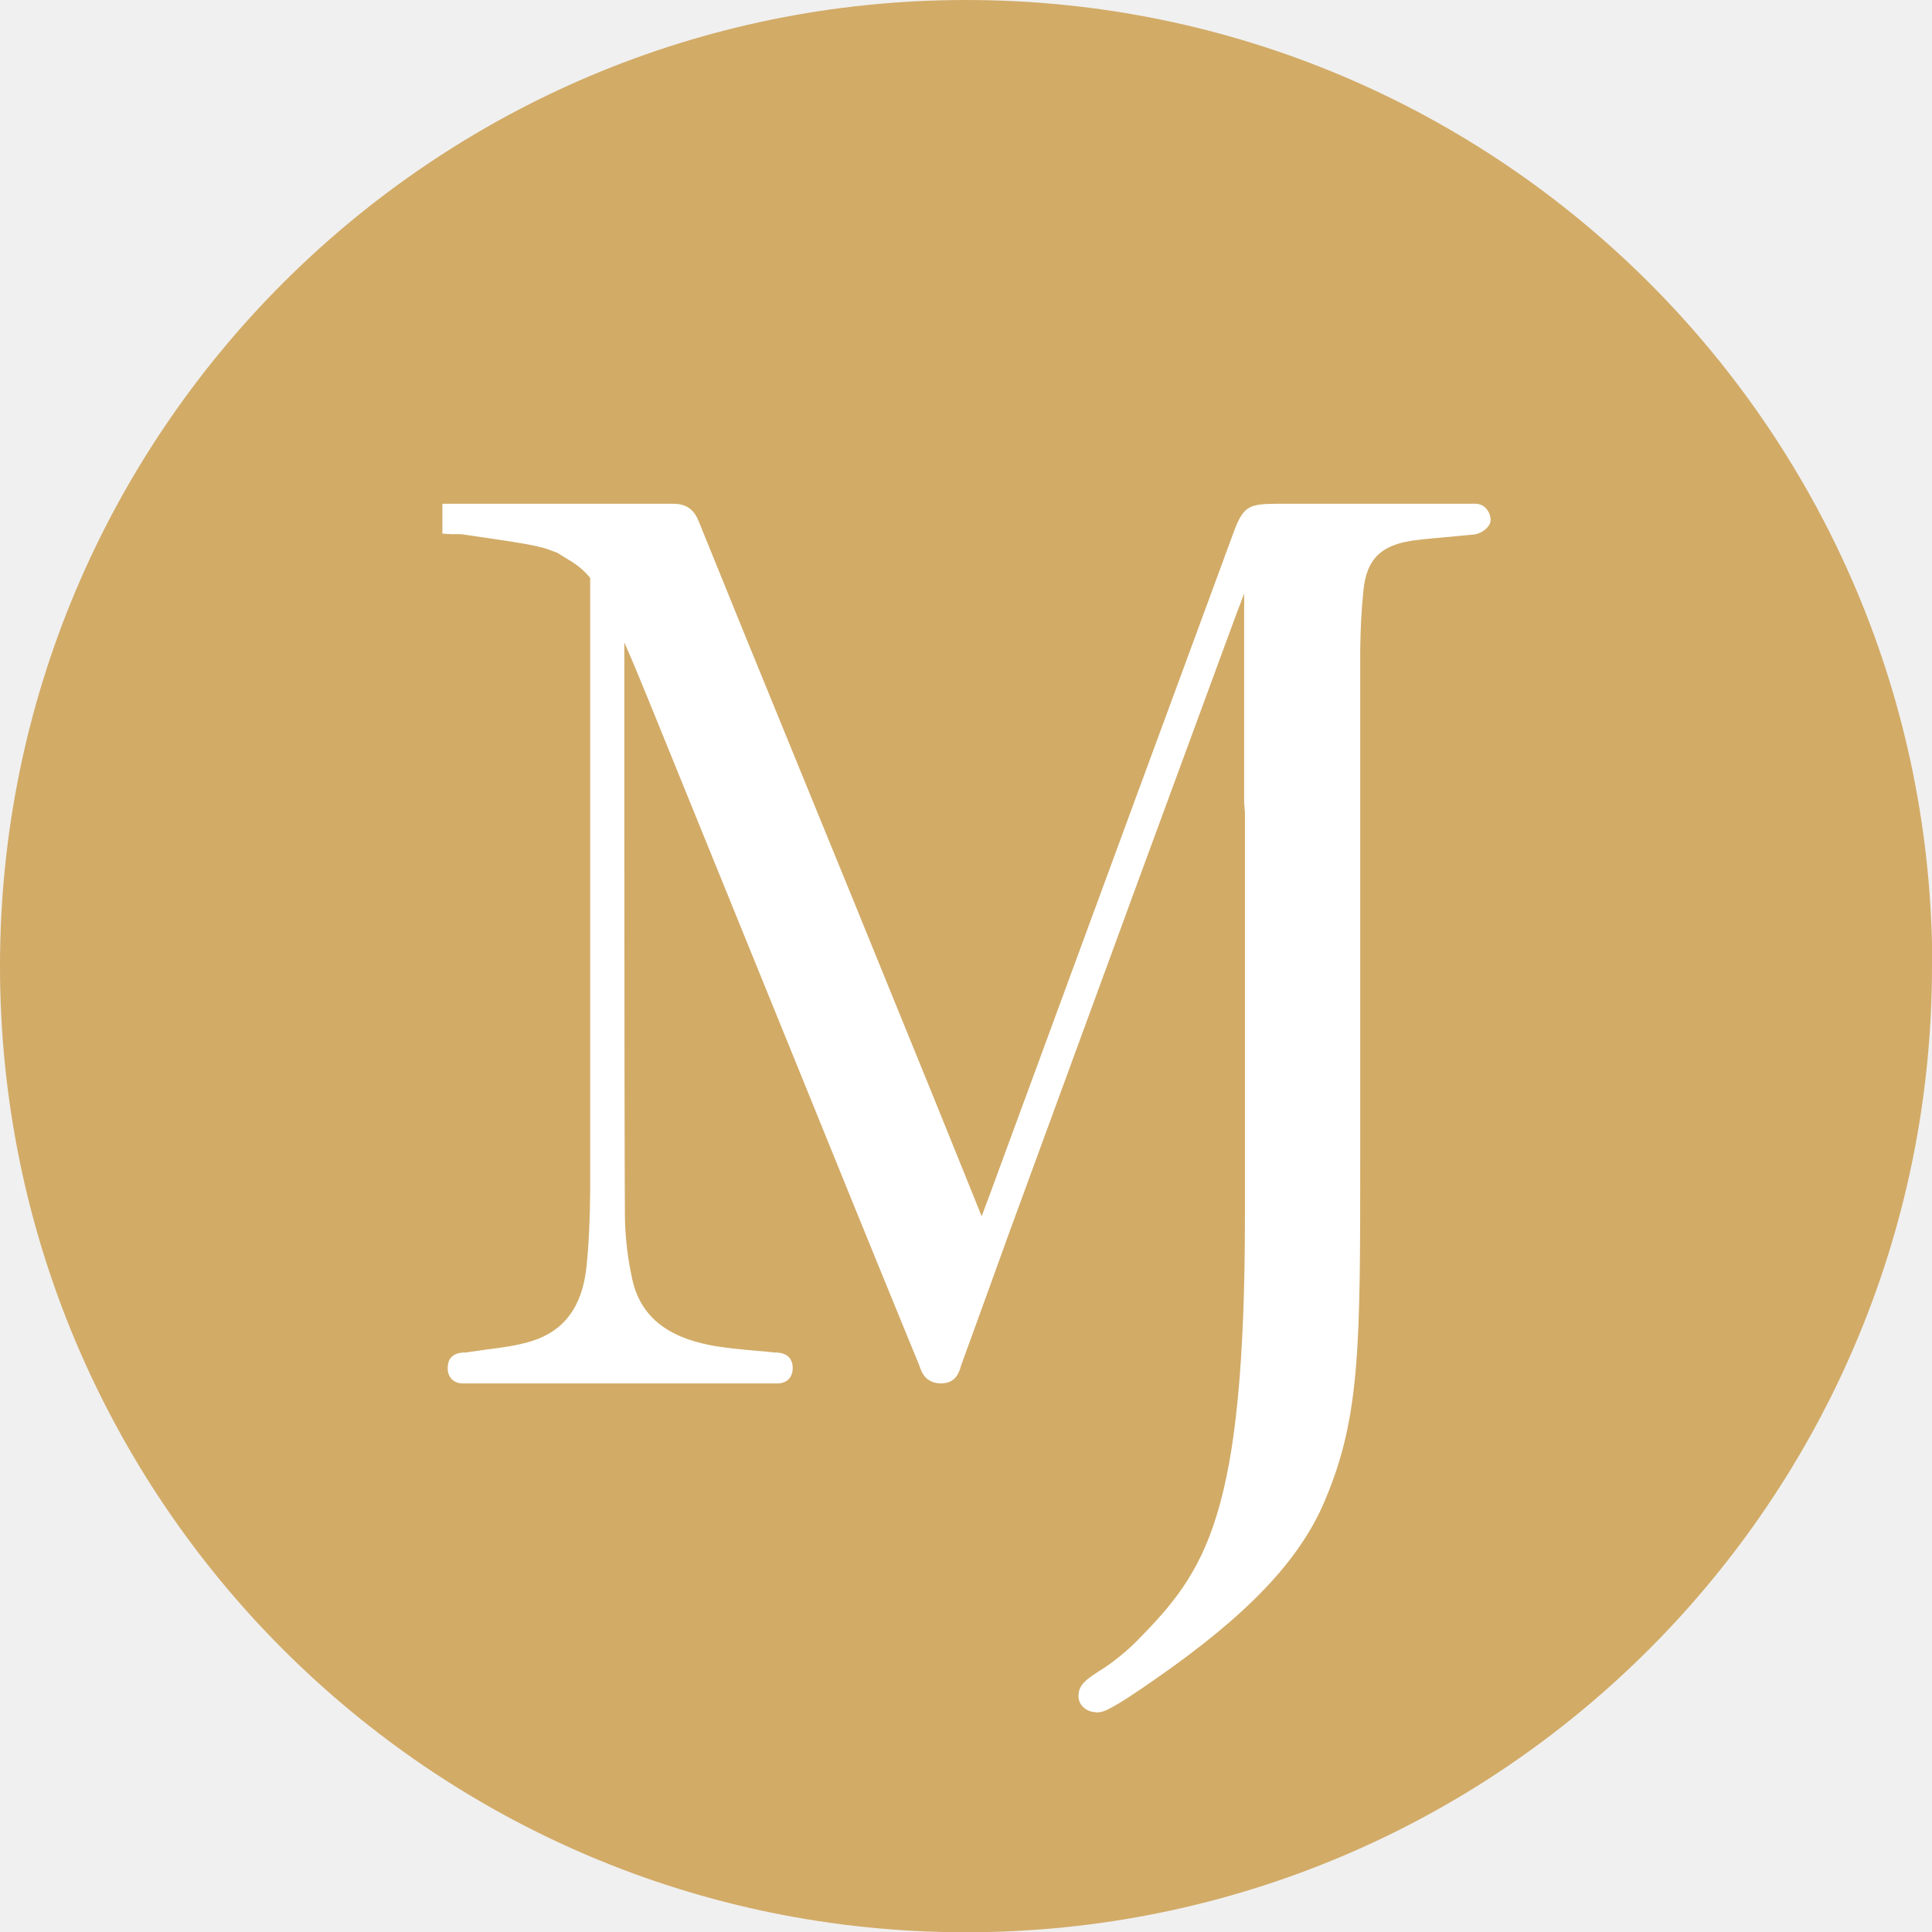
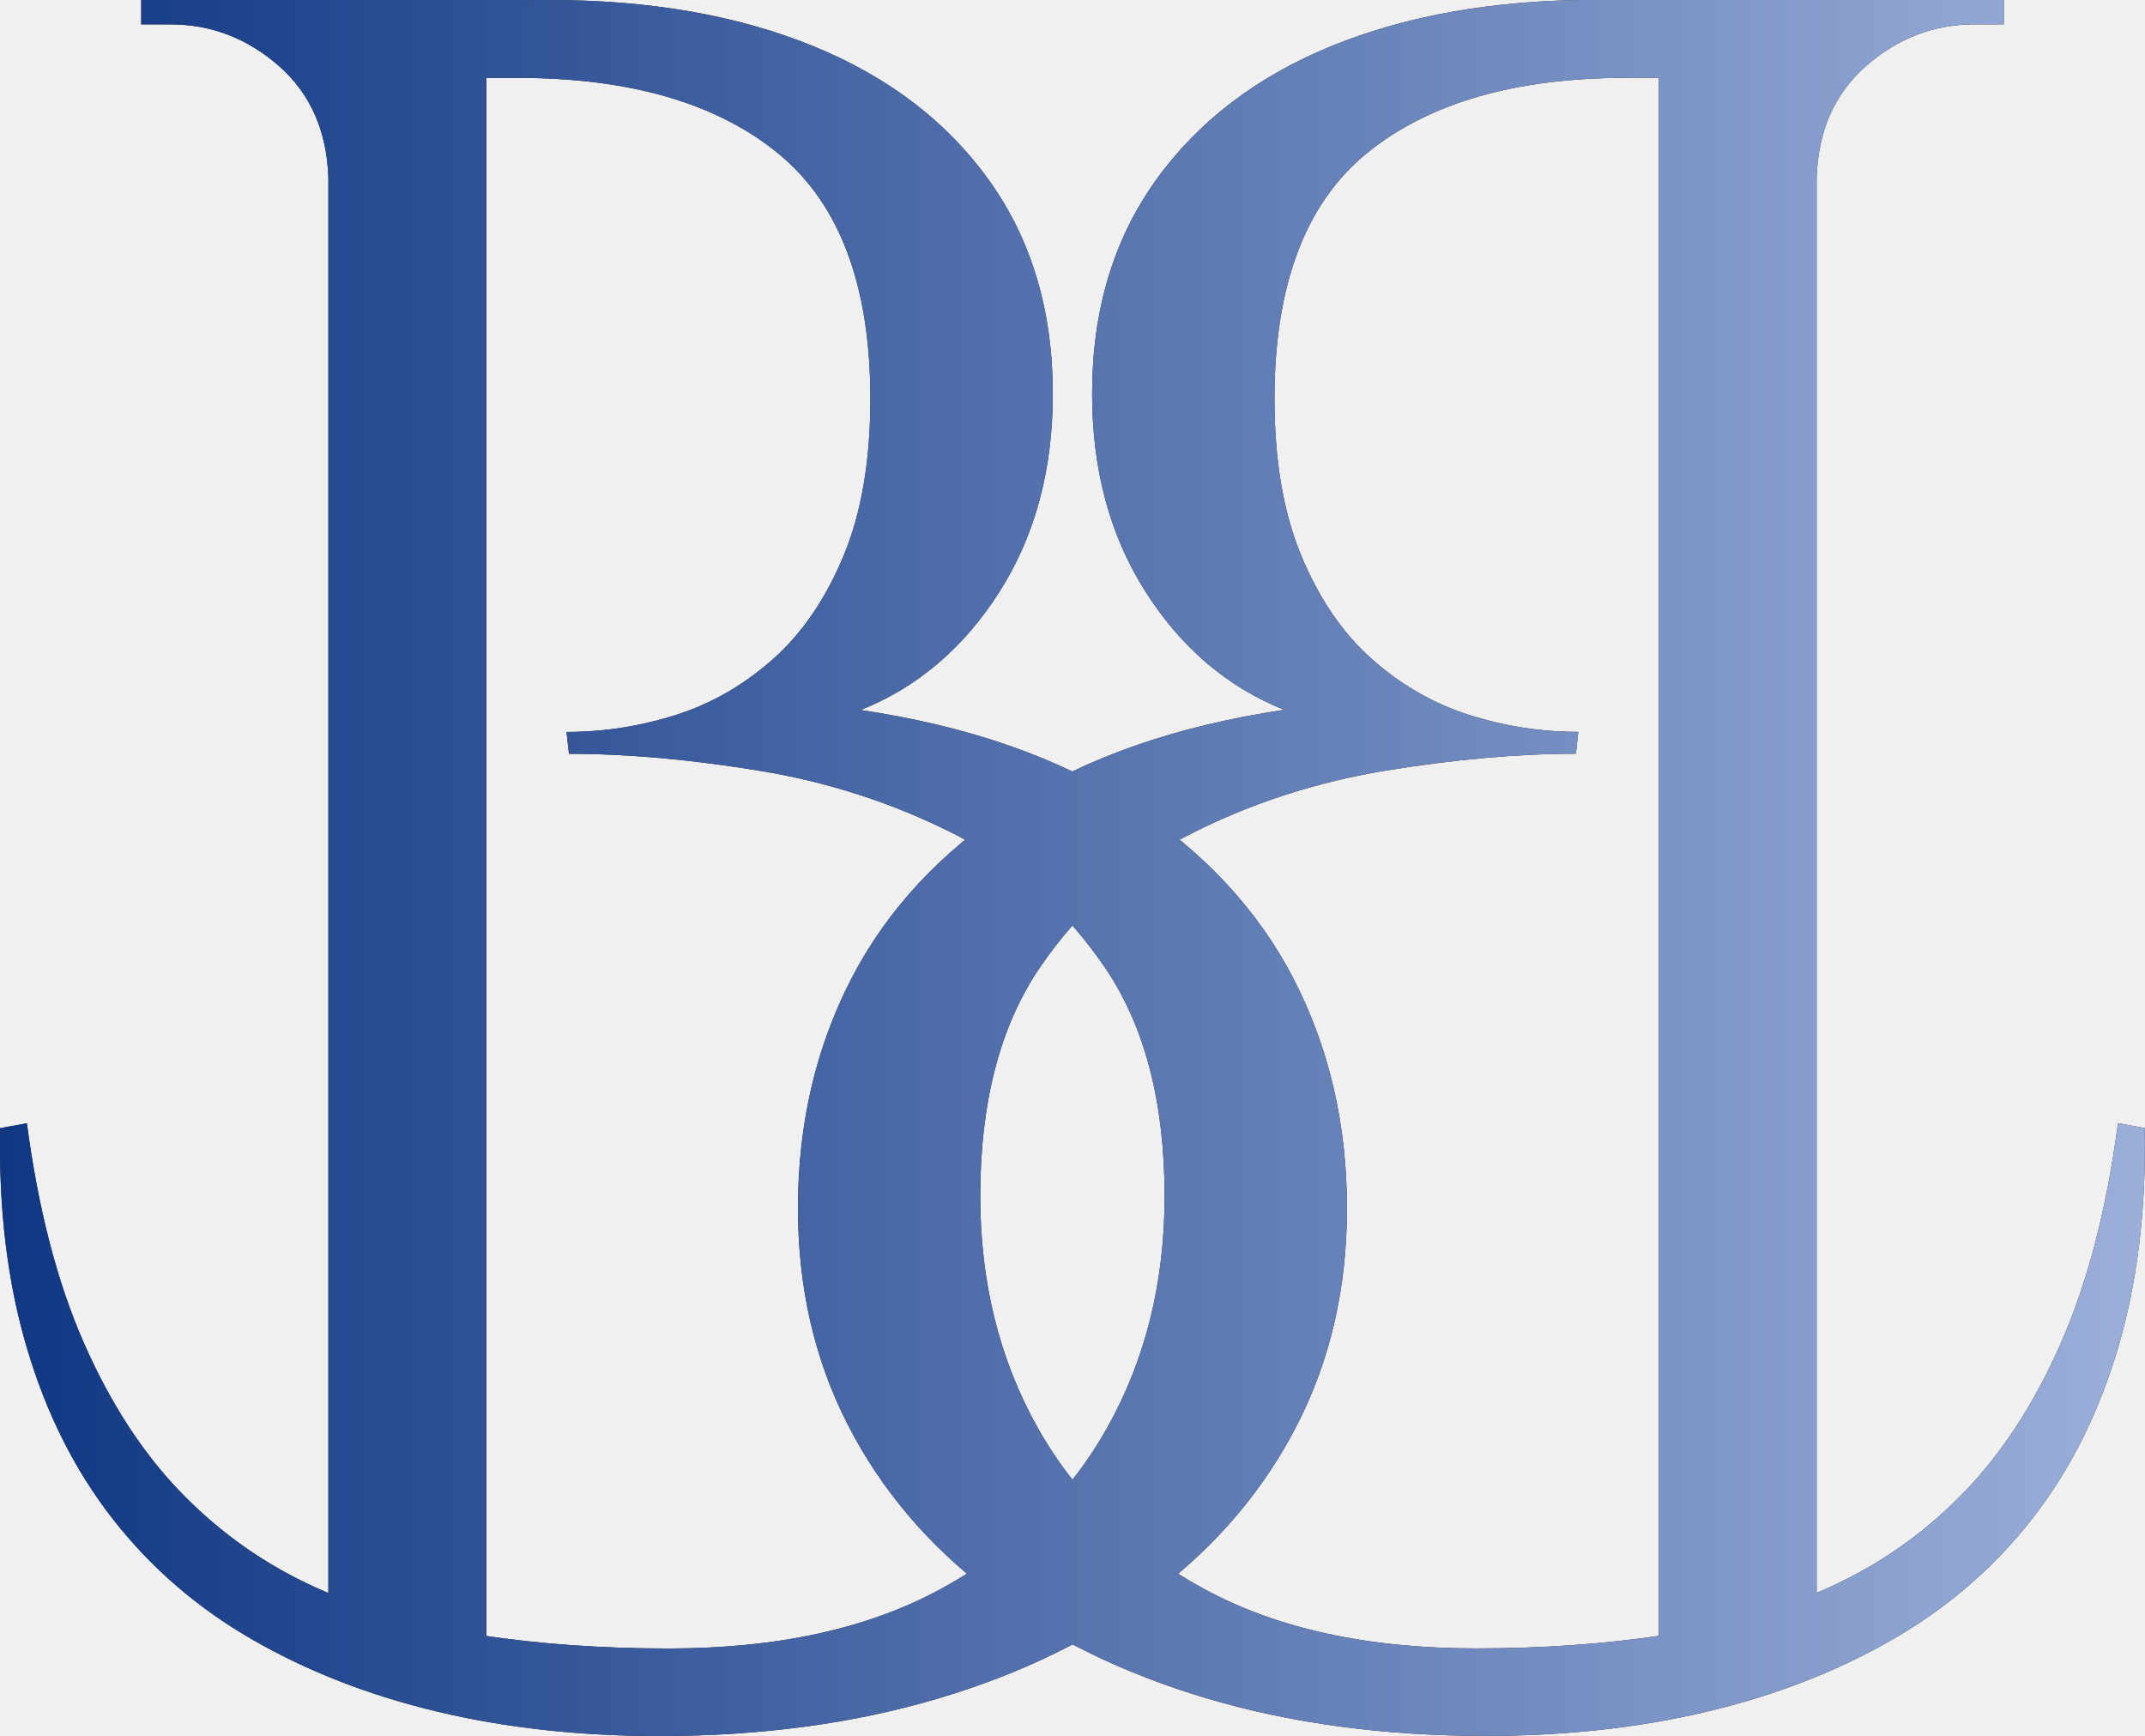
- <svg xmlns="http://www.w3.org/2000/svg" id="Layer_2" data-name="Layer 2" viewBox="0 0 72.41 72.41">
+ <svg xmlns="http://www.w3.org/2000/svg" id="Layer_2" data-name="Layer 2" viewBox="0 0 290.29 234.9">
  <defs>
    <style>
      .cls-1 {
-         fill: #fff;
+         fill: #231f20;
      }

      .cls-2 {
-         fill: #d2ab67;
+         fill: url(#New_Gradient_Swatch);
      }
    </style>
+     <linearGradient id="New_Gradient_Swatch" data-name="New Gradient Swatch" x1="0" y1="117.45" x2="290.29" y2="117.45" gradientUnits="userSpaceOnUse">
+       <stop offset="0" stop-color="#103783" />
+       <stop offset="1" stop-color="#9bafd9" />
+     </linearGradient>
  </defs>
  <g id="Layer_1-2" data-name="Layer 1">
    <g>
-       <path class="cls-2" d="m72.41,36.21c0,20-16.21,36.21-36.21,36.21S0,56.2,0,36.21,16.21,0,36.21,0s36.21,16.21,36.21,36.21Z" />
      <g>
-         <path class="cls-1" d="m55.37,19.24c-.08-.05-.22-.02-.33-.02-2.37,0-4.75,0-7.12,0-1.09,0-1.08,0-1.44.99-1.42,3.88-2.85,7.75-4.28,11.62-1.21,3.28-2.42,6.56-3.63,9.84h0c-.28.77-.57,1.54-.85,2.31-.29.79-.59,1.58-.91,2.46-.12-.23-.2-.37-.26-.51-.62-1.52-1.23-3.05-1.84-4.57-1.54-3.79-3.09-7.58-4.64-11.37h0c-.06-.14-.11-.27-.17-.41-1.35-3.32-2.71-6.63-4.05-9.95-.12-.3-.26-.43-.62-.43-2.63.02-5.25,0-7.88,0h-.43v.45c.2,0,.38,0,.55.03.61.09,1.22.17,1.82.26h0s.06,0,.16.03c.31.05.62.11.93.19.16.04.31.09.45.15.11.04.2.08.27.12,0,0,0,0,0,0,.05.03.09.06.14.08.38.23.78.45,1.21.99,0,3.77,0,21.1,0,23.05,0,.98-.03,1.96-.14,2.94-.15,1.43-.8,2.6-2.31,3.07-.8.25-1.66.29-2.5.43-.17.03-.38-.04-.39.24,0,.29.21.24.38.24,3.83,0,7.65,0,11.48,0,.17,0,.38.06.38-.23,0-.28-.21-.23-.38-.25-.8-.08-1.62-.12-2.41-.27-1.6-.3-2.84-1.09-3.21-2.72-.19-.85-.29-1.73-.29-2.59-.01-2.07-.02-17.65-.03-22.93.04.08.08.16.12.25.01.03.02.05.03.07.54,1.12,1,2.23,1.46,3.35,1.7,4.19,3.41,8.38,5.11,12.57.1.25.2.49.3.74h0c1.57,3.85,3.14,7.71,4.71,11.56.09.21.14.46.5.44.35-.01.36-.25.44-.45.61-1.68,1.22-3.37,1.83-5.05,1.44-3.94,2.89-7.87,4.33-11.81h0c.07-.19.13-.37.2-.55,1.33-3.62,2.66-7.25,4-10.87.26-.7.52-1.4.78-2.1.04,0,.09.02.13.03v.43c0,6.85,0,2.11,0,8.96h.02v15.42c0,11.09-1.33,13.37-4.13,16.21-.39.39-.99.9-1.5,1.2-.39.26-.6.39-.6.64,0,.17.17.26.3.26s.21-.04.3-.08c.43-.22,1.12-.69,1.68-1.08,3.48-2.41,5.37-4.43,6.28-6.58,1.29-3.05,1.29-5.72,1.29-12.68v-13.32h0c0-.5,0-.91,0-1.25,0-1.67,0-2.27,0-3.36h0c0-.32,0-.69,0-1.14,0-.75.04-1.5.12-2.25.13-1.33.77-1.98,2.14-2.18.77-.11,1.55-.15,2.33-.23.11-.01.23-.1.29-.19.03-.05-.05-.21-.12-.25Z" />
-         <path class="cls-1" d="m41.07,64.17c-.31,0-.65-.23-.65-.6,0-.43.31-.63.7-.89l.06-.04c.52-.31,1.11-.81,1.45-1.16,2.57-2.61,4.03-4.64,4.03-15.96v-15.08l-.03-.34v-4.4c0-.5,0-.87,0-3.46-.08.22-.16.44-.25.66-1.33,3.62-2.67,7.25-4,10.87l-.2.55c-1.44,3.94-2.89,7.87-4.33,11.81-.3.83-.6,1.66-.9,2.49-.31.85-.62,1.71-.93,2.56l-.02.07c-.06.19-.18.59-.72.6h0c-.57,0-.73-.4-.8-.6l-.02-.06c-1.58-3.85-3.15-7.71-4.71-11.56l-5.41-13.31c-.33-.81-.63-1.54-.94-2.24,0,1.93,0,4.52,0,7.24,0,6,.01,12.81.02,14.12,0,.86.1,1.71.28,2.52.3,1.34,1.26,2.14,2.94,2.46.53.1,1.09.15,1.64.2.25.02.49.04.74.07.02,0,.04,0,.07,0,.51.02.62.33.62.58,0,.36-.22.58-.58.58h-.15s-5.74,0-5.74,0h-5.74s-.14,0-.14,0c-.07,0-.27,0-.43-.16-.1-.11-.16-.25-.15-.43,0-.25.11-.55.61-.57.02,0,.05,0,.07,0,.26-.04.52-.07.77-.11.59-.07,1.15-.15,1.68-.31,1.23-.38,1.91-1.29,2.07-2.78.09-.85.13-1.77.14-2.9,0-1.37,0-10.35,0-16.87v-6.06c-.32-.39-.62-.57-.94-.76l-.16-.1s-.04-.03-.06-.04c-.05-.03-.1-.06-.23-.1-.16-.06-.29-.11-.42-.14-.32-.08-.63-.14-.91-.18l-.16-.03c-.33-.05-.66-.1-1-.15-.28-.04-.55-.08-.82-.12-.11-.02-.21-.02-.32-.02-.06,0-.13,0-.19,0l-.33-.02v-1.12h4.56c1.36,0,2.72,0,4.09,0,.6,0,.82.33.95.64,1.11,2.74,2.22,5.47,3.34,8.2l2.49,6.09c1.01,2.48,2.02,4.96,3.03,7.44.35.86.69,1.71,1.04,2.57.24.59.47,1.17.71,1.76l.03-.07c.21-.56.41-1.09.6-1.62l5.23-14.21c1.18-3.19,2.35-6.38,3.53-9.58.41-1.13.55-1.22,1.77-1.22h7.19c.12,0,.26-.02.43.07.15.09.25.26.28.4.04.16,0,.27-.04.33-.11.18-.34.32-.54.35-.31.03-.62.06-.94.09-.46.04-.93.08-1.38.14-1.21.18-1.73.7-1.85,1.87-.08.76-.11,1.51-.12,2.22v.79h0v.34c0,1.08,0,1.68,0,3.36v1.6s0,0,0,0v12.97c0,7.06,0,9.7-1.32,12.82-.94,2.25-2.92,4.32-6.4,6.73-.63.44-1.28.88-1.72,1.1-.1.05-.25.12-.46.12Zm6.25-34.42l.02.34v15.42c0,11.01-1.29,13.47-4.23,16.45-.4.39-1.02.93-1.58,1.26l-.04.03c-.08.05-.16.1-.22.15.43-.23,1.14-.72,1.57-1.02,3.37-2.33,5.27-4.31,6.16-6.43,1.26-2.99,1.26-5.59,1.26-12.55v-14.57c0-1.49,0-2.13,0-3.02v-.34s0-1.14,0-1.14c0-.73.04-1.5.12-2.29.15-1.48.92-2.27,2.44-2.49.03,0,.06,0,.09-.01h-5q-.84,0-1.11.75s0,0,0,0l.52.11v.71c0,3.6,0,4,0,4.56v4.06Zm-12.12,21.4s.02,0,.06,0c.05,0,.07,0,.07,0,0,0,.02-.07.04-.11.01-.04.02-.07.04-.11.31-.85.62-1.7.93-2.56.15-.42.3-.83.45-1.25l-.37-.72c-.07-.13-.12-.23-.16-.34-.27-.67-.54-1.33-.81-2-.34-.86-.69-1.71-1.04-2.57-1.01-2.48-2.02-4.96-3.03-7.44l-2.49-6.09c-1.12-2.73-2.23-5.47-3.34-8.21-.08-.19-.11-.21-.3-.21-1.37,0-2.73.01-4.1.01h-2.19s.04,0,.06,0h0s.52.08.52.08c.28.05.61.11.95.19.16.04.32.09.49.16.14.05.24.1.32.15.02,0,.06.03.09.06l.14.09c.36.21.76.46,1.18.98v-.26l.65,1.32c.04.08.08.17.12.26l.02.05c.52,1.09.96,2.14,1.47,3.39l5.41,13.31c1.57,3.85,3.14,7.71,4.71,11.56l.03.07c.02.05.05.13.07.15h0Zm-16.12,0h4.16s3.65,0,3.65,0c-.12-.02-.25-.04-.37-.06-1.95-.37-3.12-1.37-3.48-2.98-.14-.62-.23-1.25-.27-1.9-.02.48-.06.93-.1,1.36-.19,1.76-1.05,2.9-2.55,3.36-.34.1-.68.17-1.03.23Z" />
+         <path class="cls-1" d="M74.38,0c13.6,0,25.5,2.09,35.7,6.25,10.2,4.17,18.15,10.26,23.85,18.26,5.7,8.01,8.55,17.6,8.55,28.79,0,10.31-2.42,19.25-7.24,26.81-4.83,7.57-11.08,12.89-18.75,15.96,14.69,2.2,26.92,6.47,36.68,12.83,9.76,6.36,17.05,14.2,21.88,23.52,4.82,9.33,7.24,19.69,7.24,31.09,0,10.75-2.25,20.51-6.74,29.28-4.5,8.78-10.86,16.29-19.08,22.54-8.23,6.25-18.04,11.08-29.45,14.48-11.41,3.4-24.02,5.1-37.83,5.1-10.75,0-20.73-1.1-29.94-3.29-9.21-2.19-17.55-5.43-25-9.71-7.46-4.28-13.77-9.71-18.92-16.29-5.16-6.58-9.05-14.31-11.68-23.19C1.01,173.54-.19,163.62.02,152.65l3.62-.66c1.53,11.63,4.11,21.55,7.73,29.77,3.62,8.22,8.06,15.03,13.32,20.4,5.26,5.38,11.29,9.6,18.09,12.67,6.8,3.07,14.2,5.21,22.21,6.42,8,1.21,16.5,1.81,25.5,1.81,14.69,0,26.98-2.68,36.85-8.06,9.87-5.37,17.38-12.67,22.54-21.88,5.15-9.21,7.73-19.63,7.73-31.25,0-12.72-2.69-23.03-8.06-30.93-5.38-7.9-12.17-13.93-20.4-18.09-8.23-4.16-17-7.02-26.32-8.55-9.32-1.53-17.93-2.3-25.83-2.3l-.33-2.96c5.04,0,9.98-.77,14.8-2.3,4.82-1.53,9.21-4.06,13.16-7.57,3.95-3.51,7.12-8.17,9.54-13.98,2.41-5.81,3.62-12.88,3.62-21.22,0-15.35-4.17-26.43-12.5-33.23-8.34-6.8-20.07-10.2-35.2-10.2h-17.44c0-.22-.28-1.15-.82-2.8-.55-1.65-1.37-4.22-2.47-7.73h25ZM45.1,24.02h-.66c-.22-6.36-2.47-11.4-6.74-15.13-4.28-3.73-9.16-5.59-14.64-5.59h-3.95V0h25.99v24.02ZM65.82,0v222.07h-21.38V0h21.38Z" />
+         <path class="cls-1" d="M240.91,0c-1.1,3.51-1.92,6.09-2.47,7.73-.54,1.65-.82,2.58-.82,2.8h-17.44c-15.13,0-26.86,3.4-35.2,10.2-8.33,6.8-12.5,17.88-12.5,33.23,0,8.34,1.21,15.41,3.62,21.22,2.42,5.81,5.59,10.48,9.54,13.98,3.95,3.51,8.34,6.04,13.16,7.57,4.83,1.54,9.76,2.3,14.8,2.3l-.33,2.96c-7.9,0-16.5.77-25.83,2.3-9.32,1.54-18.09,4.39-26.32,8.55-8.23,4.17-15.02,10.2-20.4,18.09-5.37,7.9-8.06,18.21-8.06,30.93,0,11.63,2.58,22.04,7.73,31.25,5.16,9.21,12.67,16.51,22.54,21.88,9.87,5.38,22.16,8.06,36.85,8.06,9,0,17.49-.6,25.5-1.81,8.01-1.2,15.41-3.34,22.21-6.42,6.8-3.07,12.83-7.29,18.09-12.67,5.26-5.37,9.71-12.17,13.32-20.4,3.62-8.23,6.2-18.15,7.73-29.77l3.62.66c.22,10.97-.99,20.89-3.62,29.77-2.63,8.88-6.52,16.61-11.68,23.19-5.15,6.58-11.46,12.01-18.92,16.29-7.45,4.28-15.79,7.52-25,9.71-9.21,2.19-19.19,3.29-29.94,3.29-13.82,0-26.43-1.7-37.83-5.1-11.4-3.4-21.22-8.23-29.45-14.48-8.22-6.25-14.58-13.76-19.08-22.54-4.49-8.77-6.74-18.53-6.74-29.28,0-11.4,2.42-21.76,7.24-31.09,4.83-9.32,12.12-17.16,21.88-23.52,9.76-6.36,21.99-10.64,36.68-12.83-7.67-3.07-13.93-8.39-18.75-15.96-4.82-7.57-7.24-16.5-7.24-26.81,0-11.19,2.85-20.78,8.55-28.79,5.71-8,13.65-14.09,23.85-18.26,10.2-4.16,22.1-6.25,35.7-6.25h25ZM245.85,0v222.07h-21.38V0h21.38ZM245.19,0h25.99v3.29h-3.95c-5.48,0-10.36,1.87-14.64,5.59-4.28,3.73-6.52,8.77-6.74,15.13h-.66V0Z" />
+       </g>
+       <g>
+         <path class="cls-2" d="M74.38,0c13.6,0,25.5,2.09,35.7,6.25,10.2,4.17,18.15,10.26,23.85,18.26,5.7,8.01,8.55,17.6,8.55,28.79,0,10.31-2.42,19.25-7.24,26.81-4.83,7.57-11.08,12.89-18.75,15.96,14.69,2.2,26.92,6.47,36.68,12.83,9.76,6.36,17.05,14.2,21.88,23.52,4.82,9.33,7.24,19.69,7.24,31.09,0,10.75-2.25,20.51-6.74,29.28-4.5,8.78-10.86,16.29-19.08,22.54-8.23,6.25-18.04,11.08-29.45,14.48-11.41,3.4-24.02,5.1-37.83,5.1-10.75,0-20.73-1.1-29.94-3.29-9.21-2.19-17.55-5.43-25-9.71-7.46-4.28-13.77-9.71-18.92-16.29-5.16-6.58-9.05-14.31-11.68-23.19C1.01,173.54-.19,163.62.02,152.65l3.62-.66c1.53,11.63,4.11,21.55,7.73,29.77,3.62,8.22,8.06,15.03,13.32,20.4,5.26,5.38,11.29,9.6,18.09,12.67,6.8,3.07,14.2,5.21,22.21,6.42,8,1.21,16.5,1.81,25.5,1.81,14.69,0,26.98-2.68,36.85-8.06,9.87-5.37,17.38-12.67,22.54-21.88,5.15-9.21,7.73-19.63,7.73-31.25,0-12.72-2.69-23.03-8.06-30.93-5.38-7.9-12.17-13.93-20.4-18.09-8.23-4.16-17-7.02-26.32-8.55-9.32-1.53-17.93-2.3-25.83-2.3l-.33-2.96c5.04,0,9.98-.77,14.8-2.3,4.82-1.53,9.21-4.06,13.16-7.57,3.95-3.51,7.12-8.17,9.54-13.98,2.41-5.81,3.62-12.88,3.62-21.22,0-15.35-4.17-26.43-12.5-33.23-8.34-6.8-20.07-10.2-35.2-10.2h-17.44c0-.22-.28-1.15-.82-2.8-.55-1.65-1.37-4.22-2.47-7.73h25ZM45.1,24.02h-.66c-.22-6.36-2.47-11.4-6.74-15.13-4.28-3.73-9.16-5.59-14.64-5.59h-3.95V0h25.99v24.02ZM65.82,0v222.07h-21.38V0h21.38Z" />
+         <path class="cls-2" d="M240.91,0c-1.1,3.51-1.92,6.09-2.47,7.73-.54,1.65-.82,2.58-.82,2.8h-17.44c-15.13,0-26.86,3.4-35.2,10.2-8.33,6.8-12.5,17.88-12.5,33.23,0,8.34,1.21,15.41,3.62,21.22,2.42,5.81,5.59,10.48,9.54,13.98,3.95,3.51,8.34,6.04,13.16,7.57,4.83,1.54,9.76,2.3,14.8,2.3l-.33,2.96c-7.9,0-16.5.77-25.83,2.3-9.32,1.54-18.09,4.39-26.32,8.55-8.23,4.17-15.02,10.2-20.4,18.09-5.37,7.9-8.06,18.21-8.06,30.93,0,11.63,2.58,22.04,7.73,31.25,5.16,9.21,12.67,16.51,22.54,21.88,9.87,5.38,22.16,8.06,36.85,8.06,9,0,17.49-.6,25.5-1.81,8.01-1.2,15.41-3.34,22.21-6.42,6.8-3.07,12.83-7.29,18.09-12.67,5.26-5.37,9.71-12.17,13.32-20.4,3.62-8.23,6.2-18.15,7.73-29.77l3.62.66c.22,10.97-.99,20.89-3.62,29.77-2.63,8.88-6.52,16.61-11.68,23.19-5.15,6.58-11.46,12.01-18.92,16.29-7.45,4.28-15.79,7.52-25,9.71-9.21,2.19-19.19,3.29-29.94,3.29-13.82,0-26.43-1.7-37.83-5.1-11.4-3.4-21.22-8.23-29.45-14.48-8.22-6.25-14.58-13.76-19.08-22.54-4.49-8.77-6.74-18.53-6.74-29.28,0-11.4,2.42-21.76,7.24-31.09,4.83-9.32,12.12-17.16,21.88-23.52,9.76-6.36,21.99-10.64,36.68-12.83-7.67-3.07-13.93-8.39-18.75-15.96-4.82-7.57-7.24-16.5-7.24-26.81,0-11.19,2.85-20.78,8.55-28.79,5.71-8,13.65-14.09,23.85-18.26,10.2-4.16,22.1-6.25,35.7-6.25h25ZM245.85,0v222.07h-21.38V0h21.38ZM245.19,0h25.99v3.29h-3.95c-5.48,0-10.36,1.87-14.64,5.59-4.28,3.73-6.52,8.77-6.74,15.13h-.66V0Z" />
      </g>
    </g>
  </g>
</svg>
